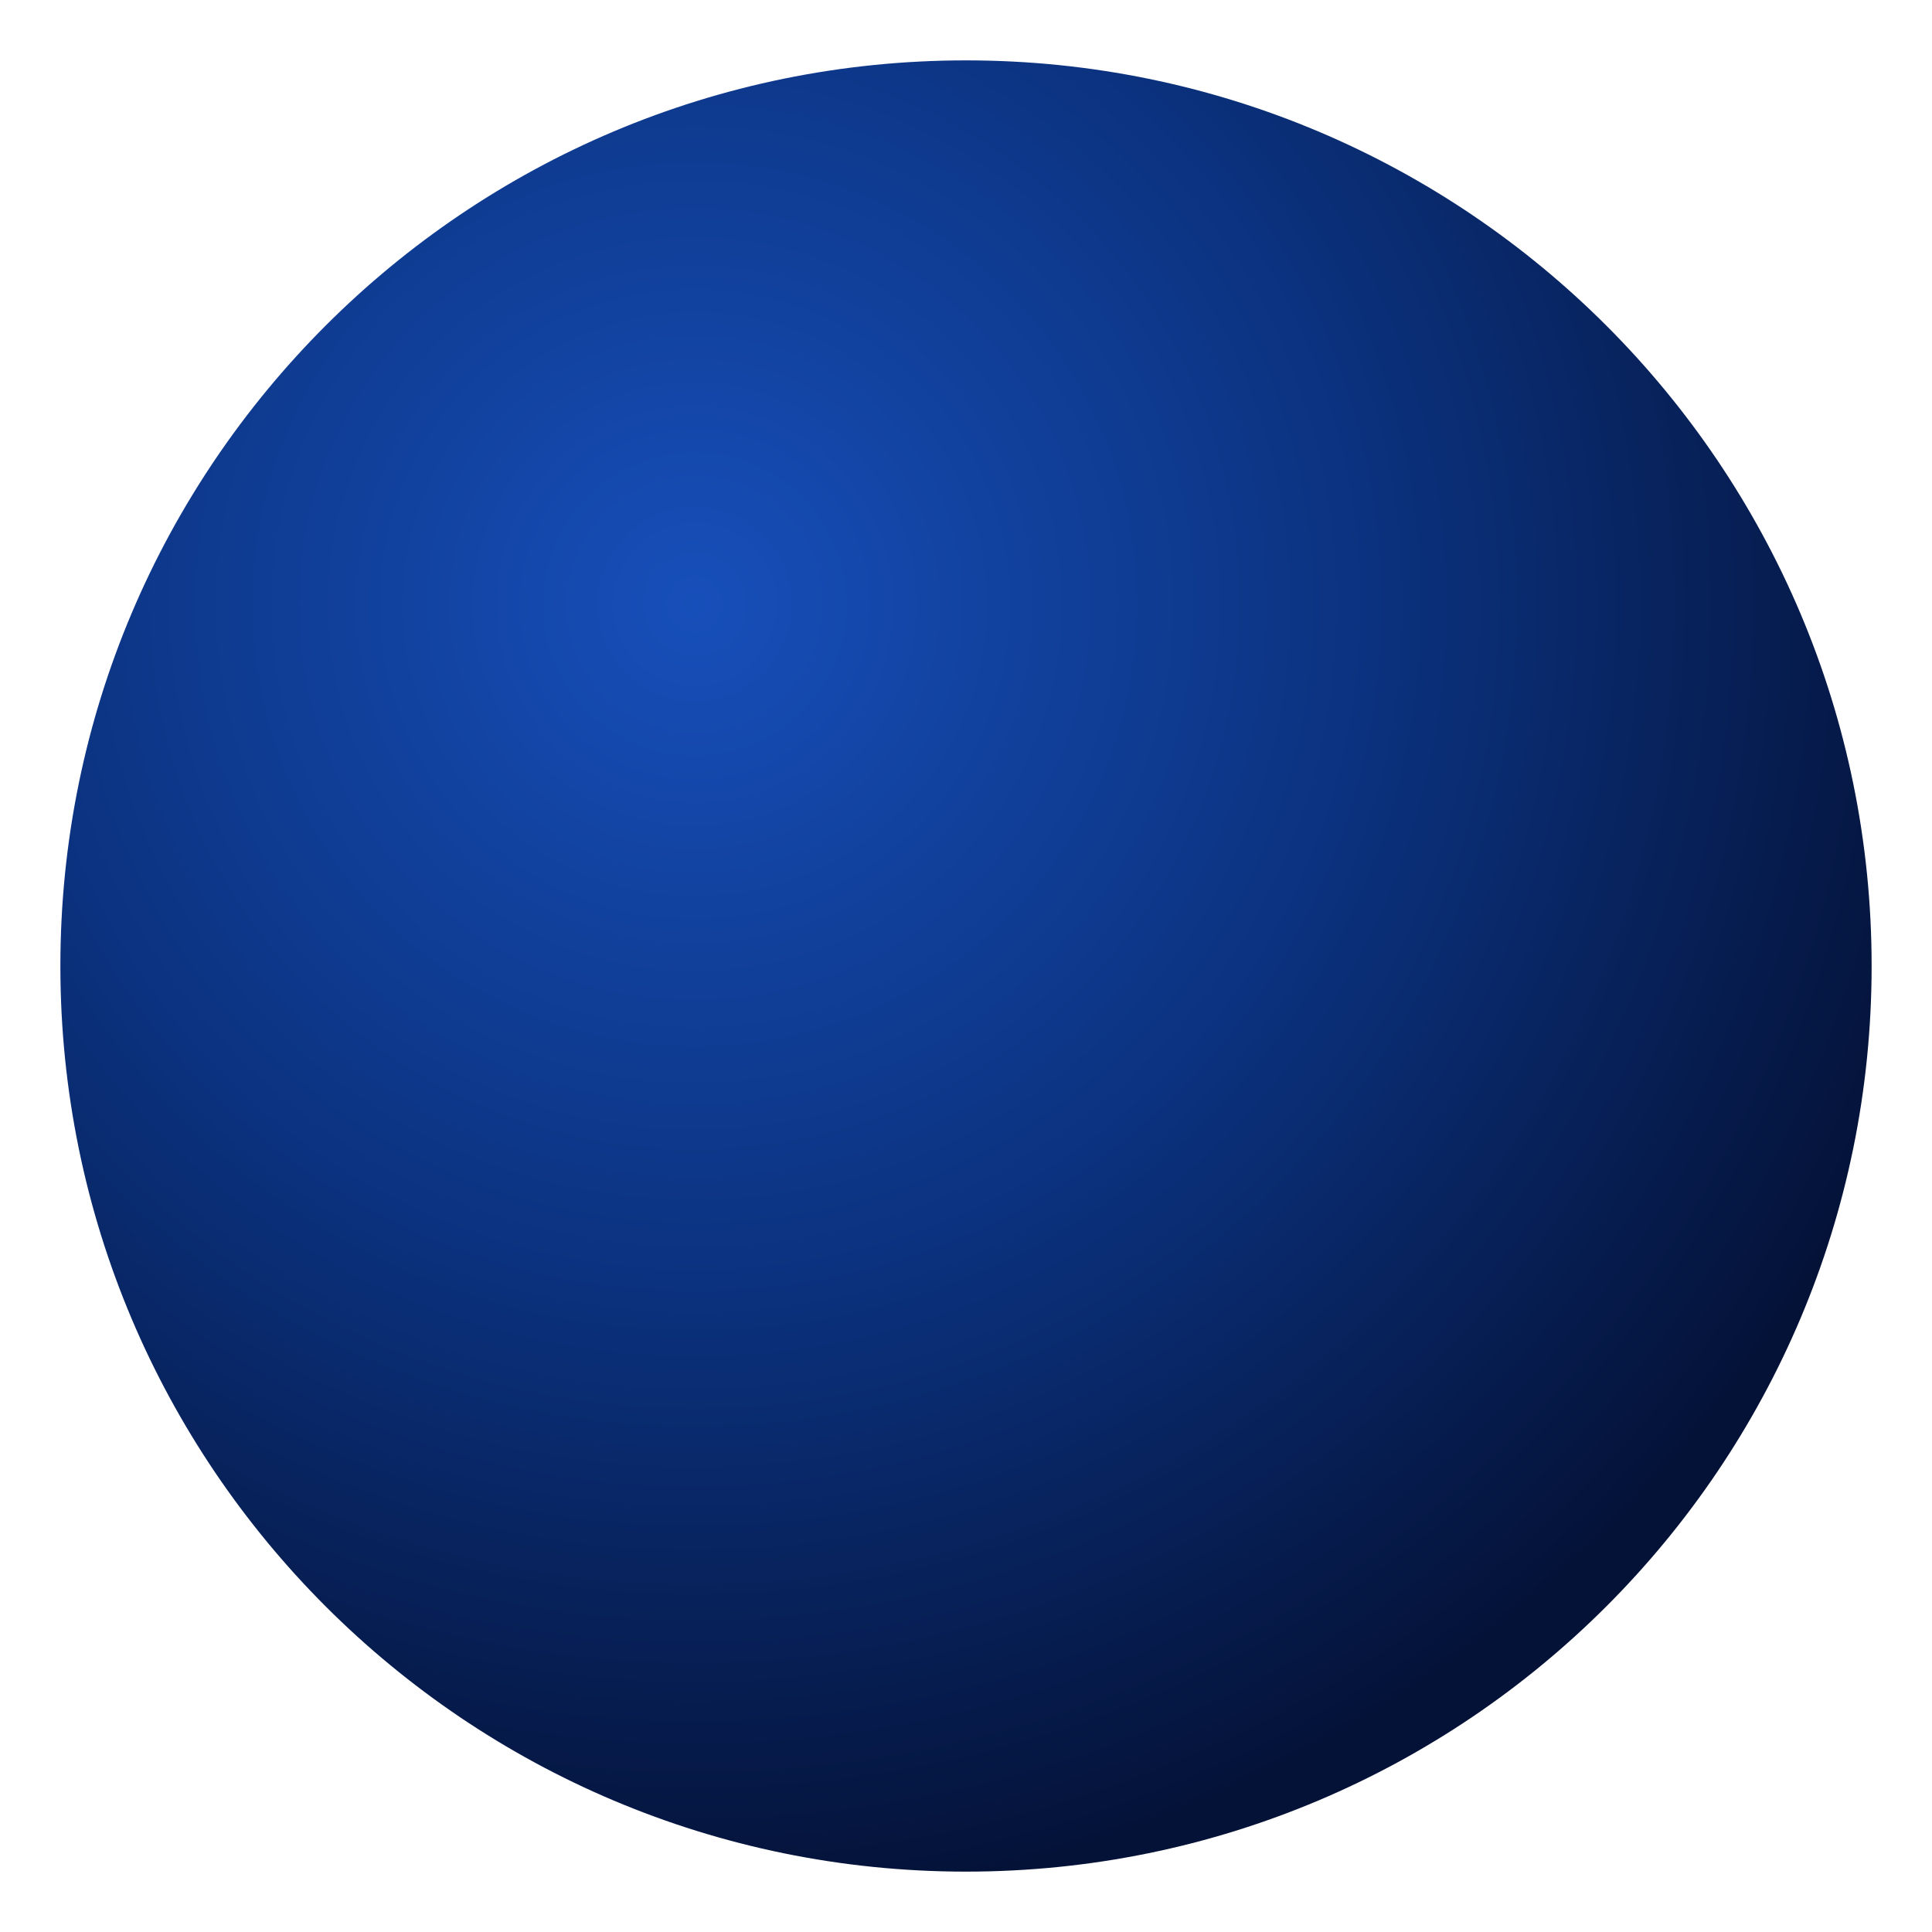
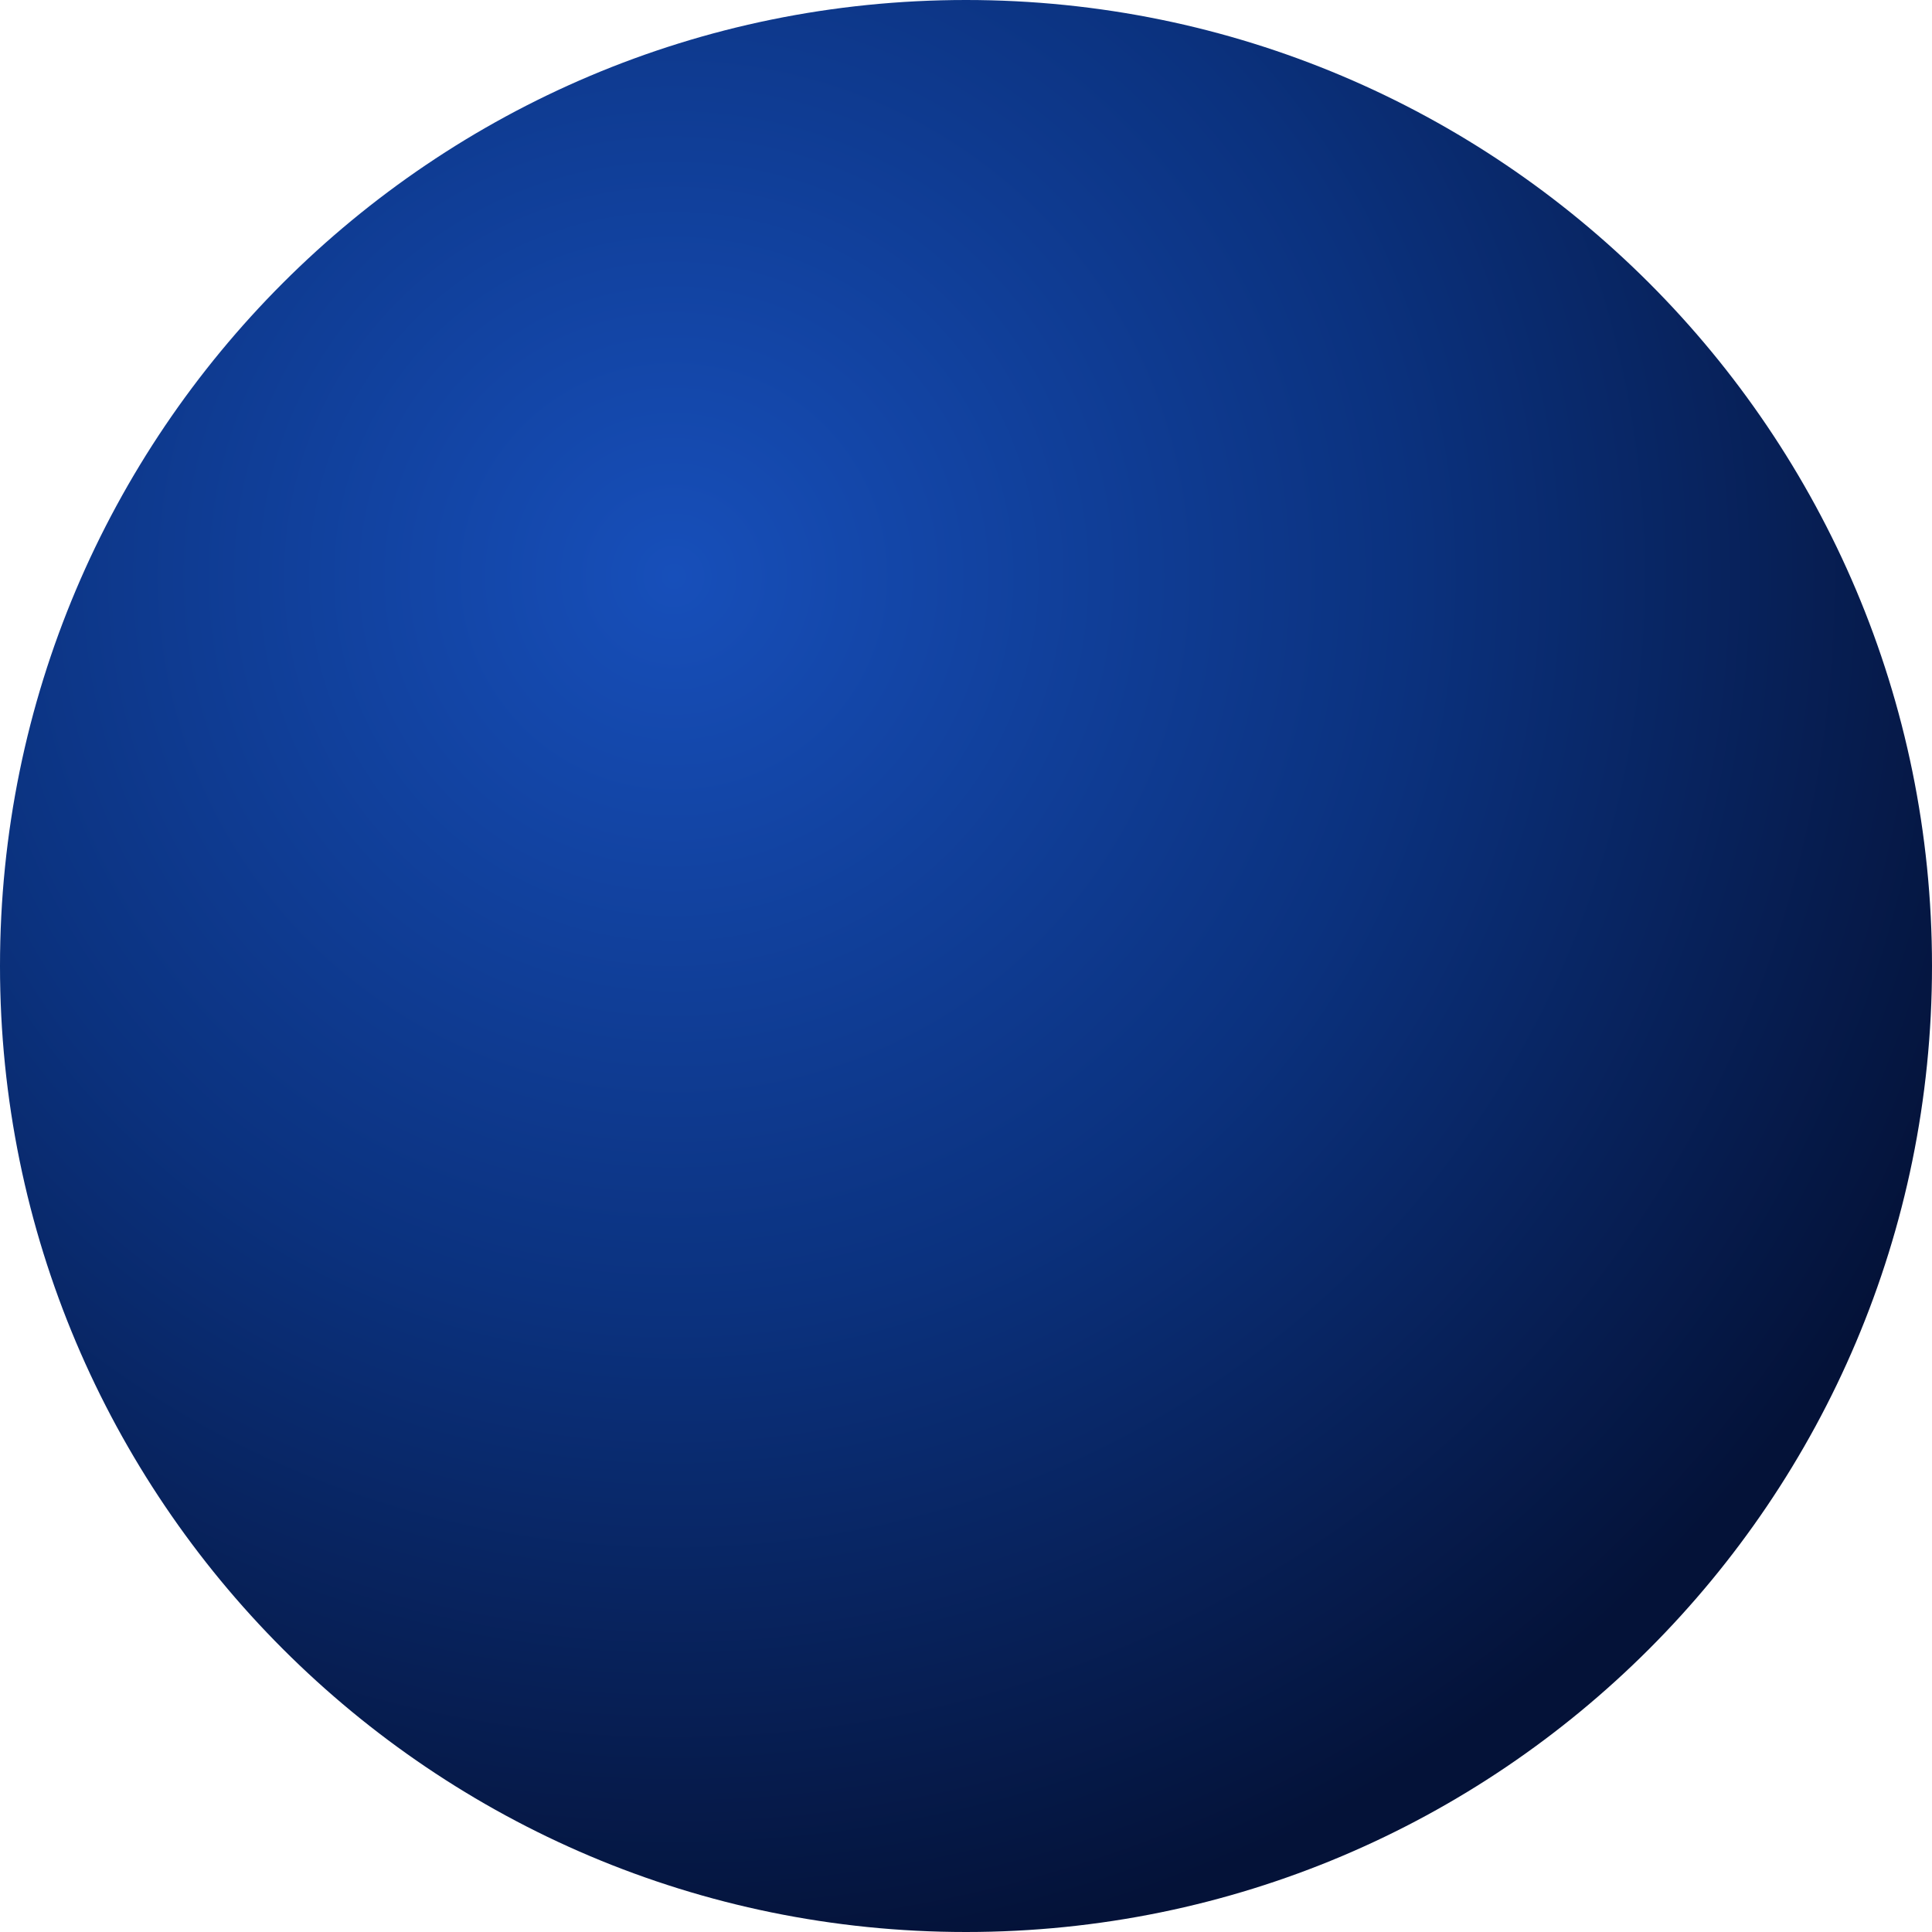
<svg xmlns="http://www.w3.org/2000/svg" viewBox="0 0 64 64">
  <defs>
    <radialGradient id="planet" cx="35%" cy="30%" r="72%">
      <stop offset="0" stop-color="#174fba" />
      <stop offset="0.52" stop-color="#0b327f" />
      <stop offset="1" stop-color="#041238" />
    </radialGradient>
  </defs>
-   <circle cx="32" cy="32" r="30" fill="url(#planet)" />
+   <circle cx="32" cy="32" r="32" fill="url(#planet)" />
</svg>
